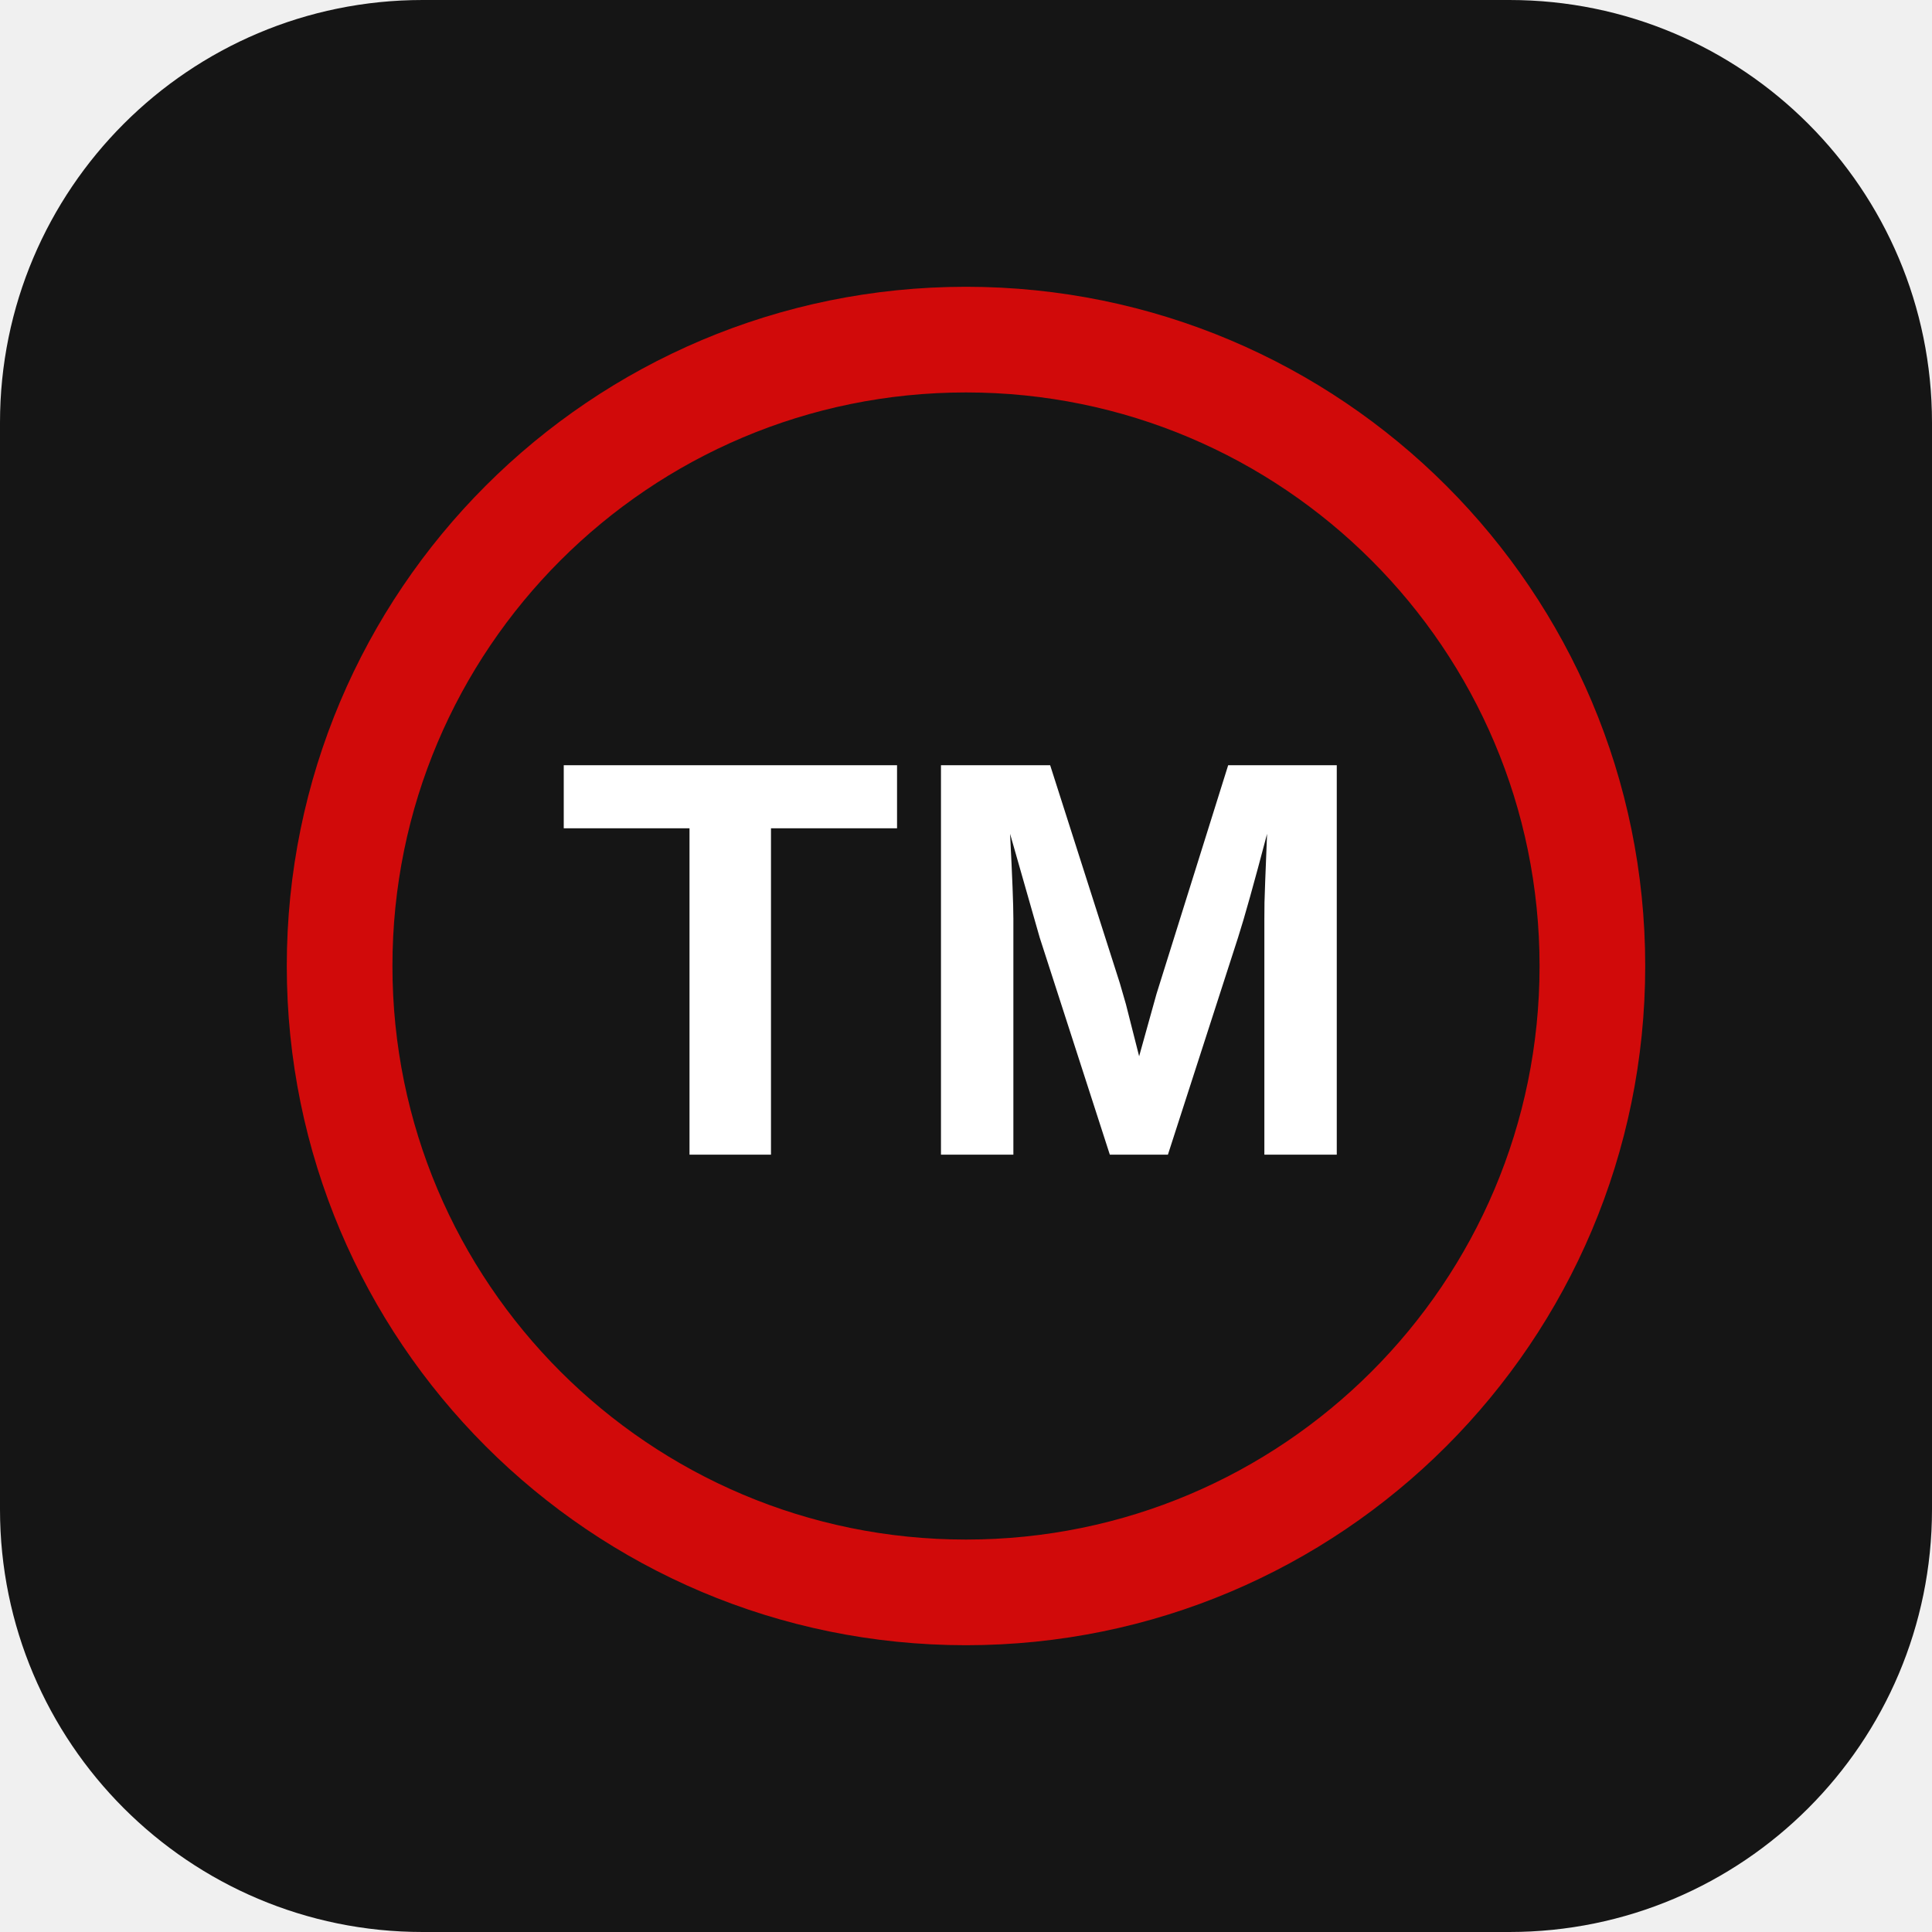
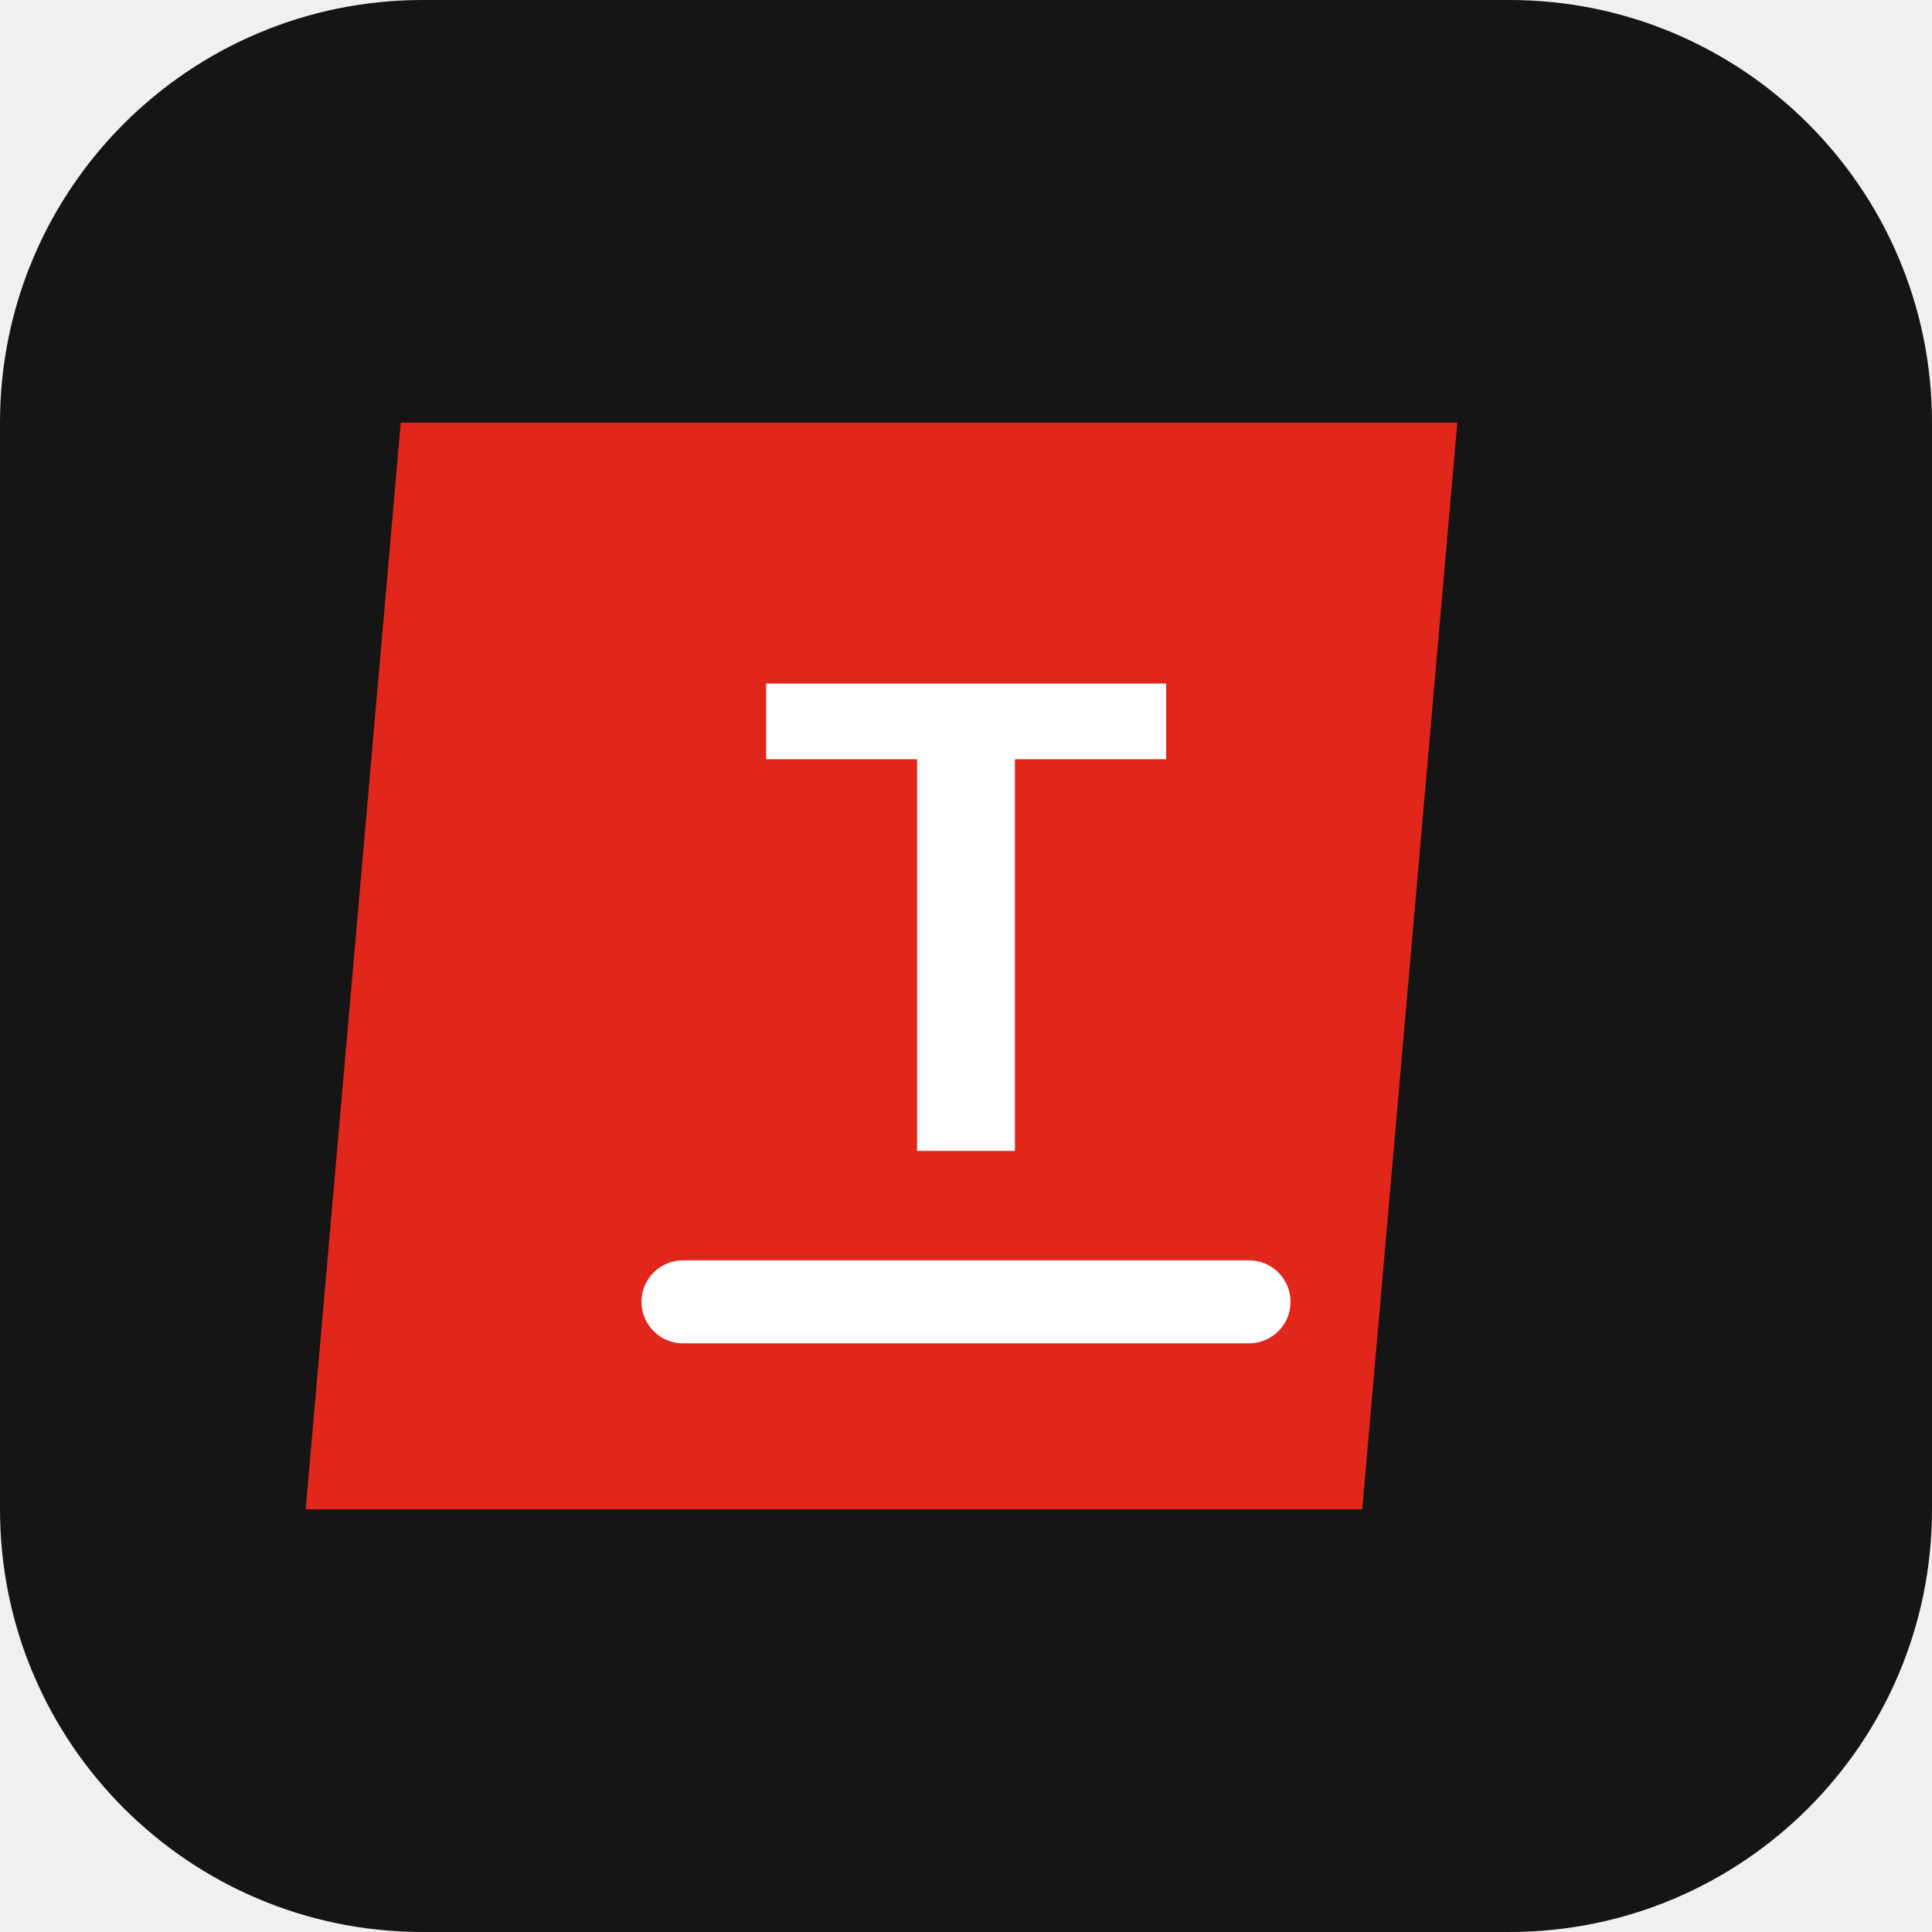
<svg xmlns="http://www.w3.org/2000/svg" viewBox="0 0 512 512">
  <rect width="512" height="512" rx="112" fill="#151515" />
-   <circle cx="256" cy="256" r="166" fill="none" stroke="#d10a0a" stroke-width="28" />
-   <text x="256" y="306" text-anchor="middle" font-family="Arial" font-size="150" font-weight="900" fill="#fff">TM</text>
+   <path d="M116 112h280v288H116z" fill="#e1261c" transform="skewX(-5)" />
+   <text x="256" y="305" text-anchor="middle" font-family="Arial, sans-serif" font-size="180" font-weight="900" fill="#fff">T</text>
+   <rect x="170" y="334" width="172" height="22" rx="11" fill="#fff" />
</svg>
